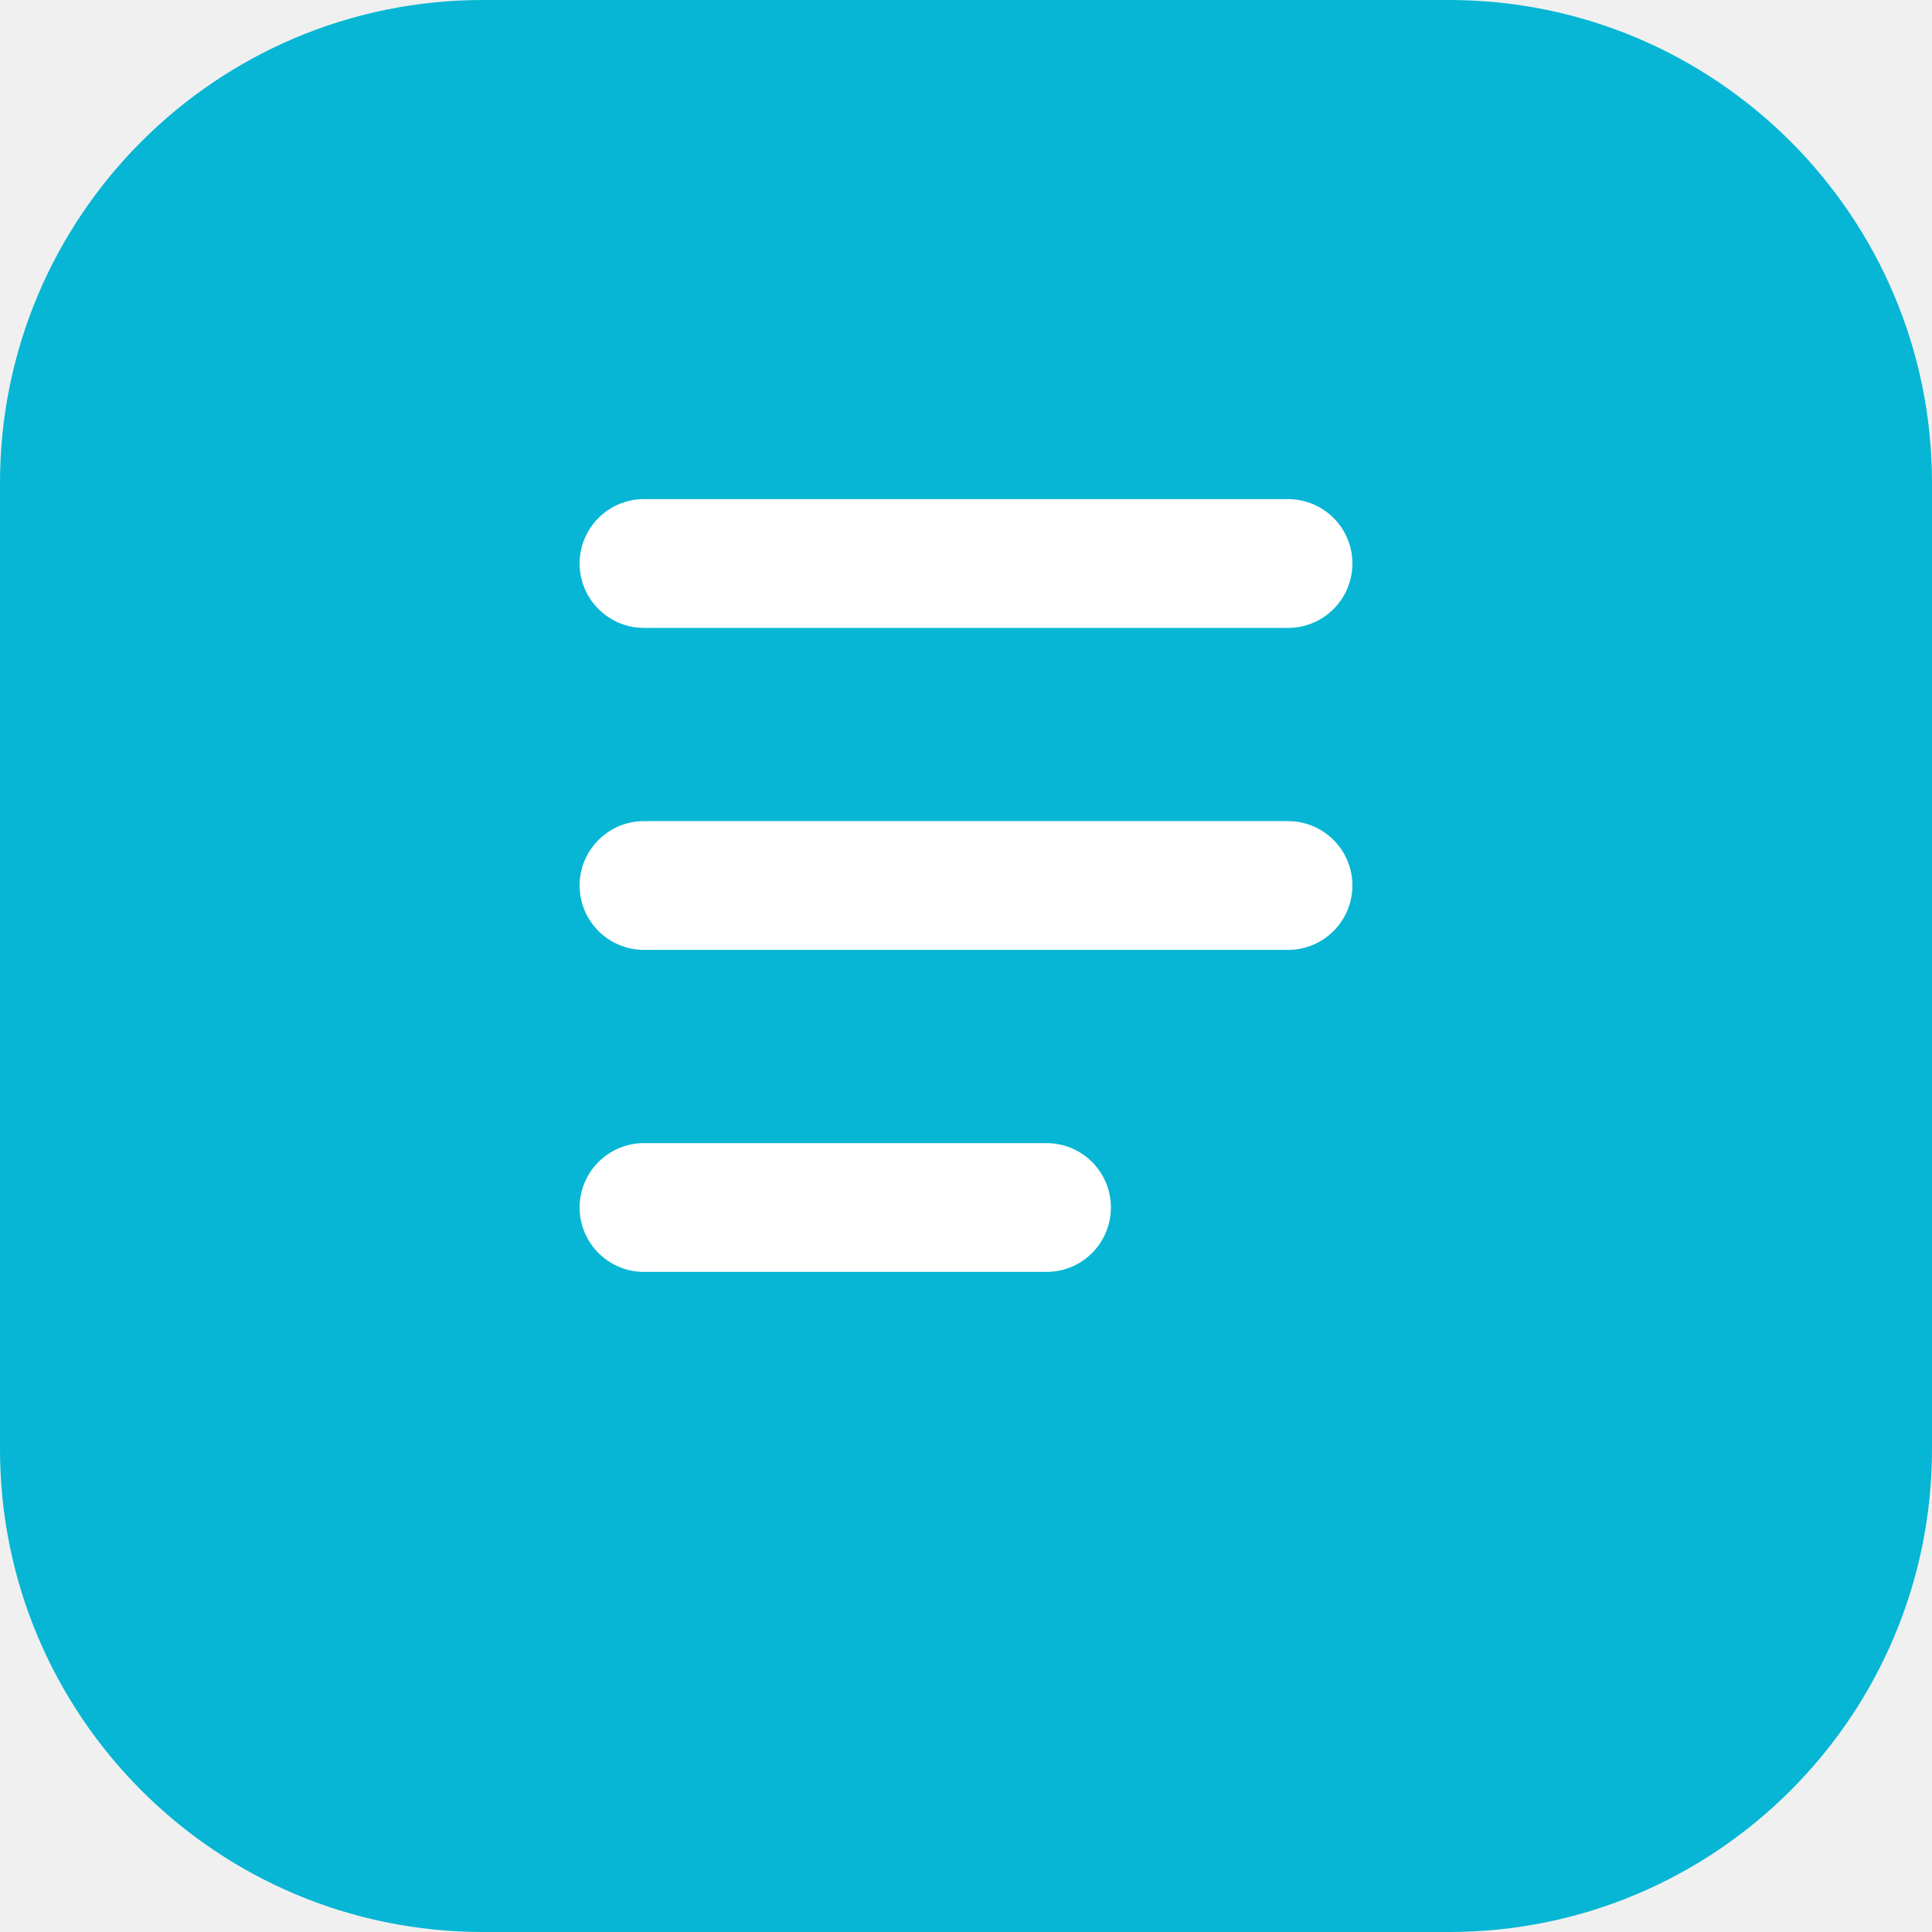
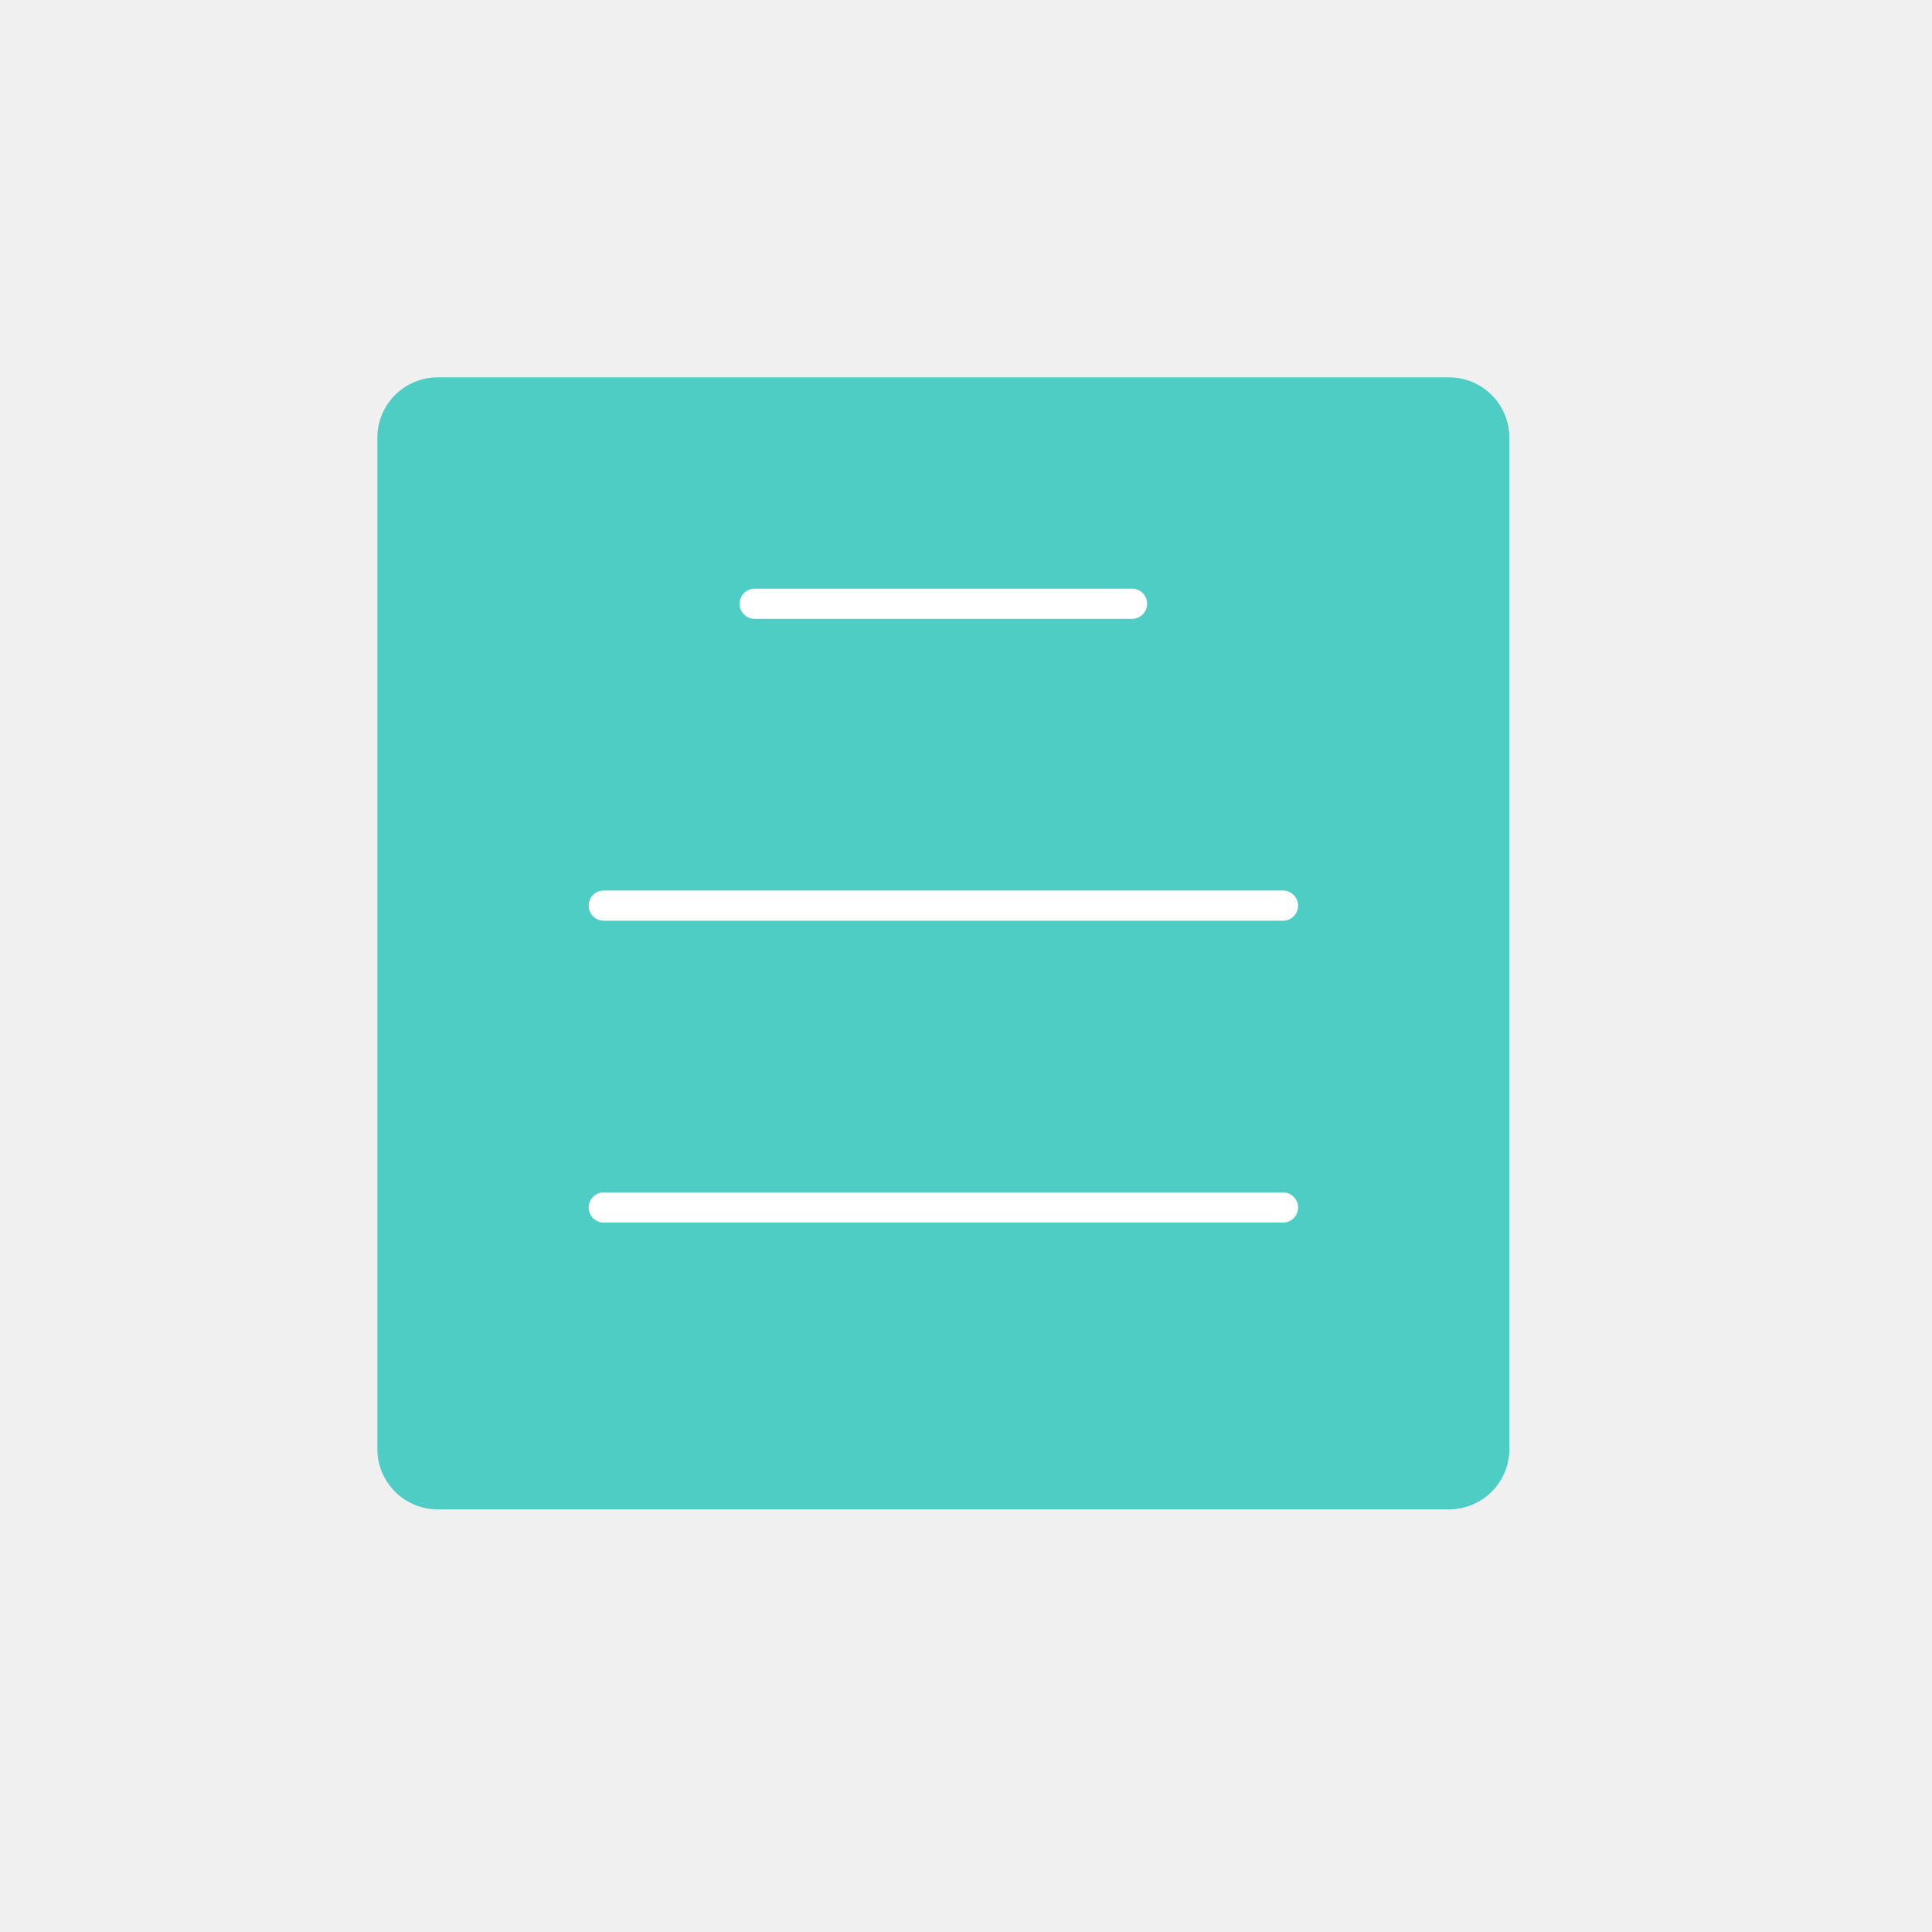
- <svg xmlns="http://www.w3.org/2000/svg" width="64" height="64" viewBox="0 0 24 24" fill="none">
-   <rect width="24" height="24" rx="6" fill="#06b6d4" />
-   <path d="M8 7h8M8 11h8M8 15h5" stroke="#fff" stroke-width="1.6" stroke-linecap="round" stroke-linejoin="round" />
+ <svg xmlns="http://www.w3.org/2000/svg" viewBox="0 0 256 256" fill="#4ECDC4">
+   <rect x="50" y="50" width="150" height="150" rx="8" />
+   <line x1="100" y1="80" x2="150" y2="80" stroke="#fff" stroke-width="4" stroke-linecap="round" />
+   <line x1="80" y1="120" x2="170" y2="120" stroke="#fff" stroke-width="4" stroke-linecap="round" />
+   <line x1="80" y1="160" x2="170" y2="160" stroke="#fff" stroke-width="4" stroke-linecap="round" />
</svg>
